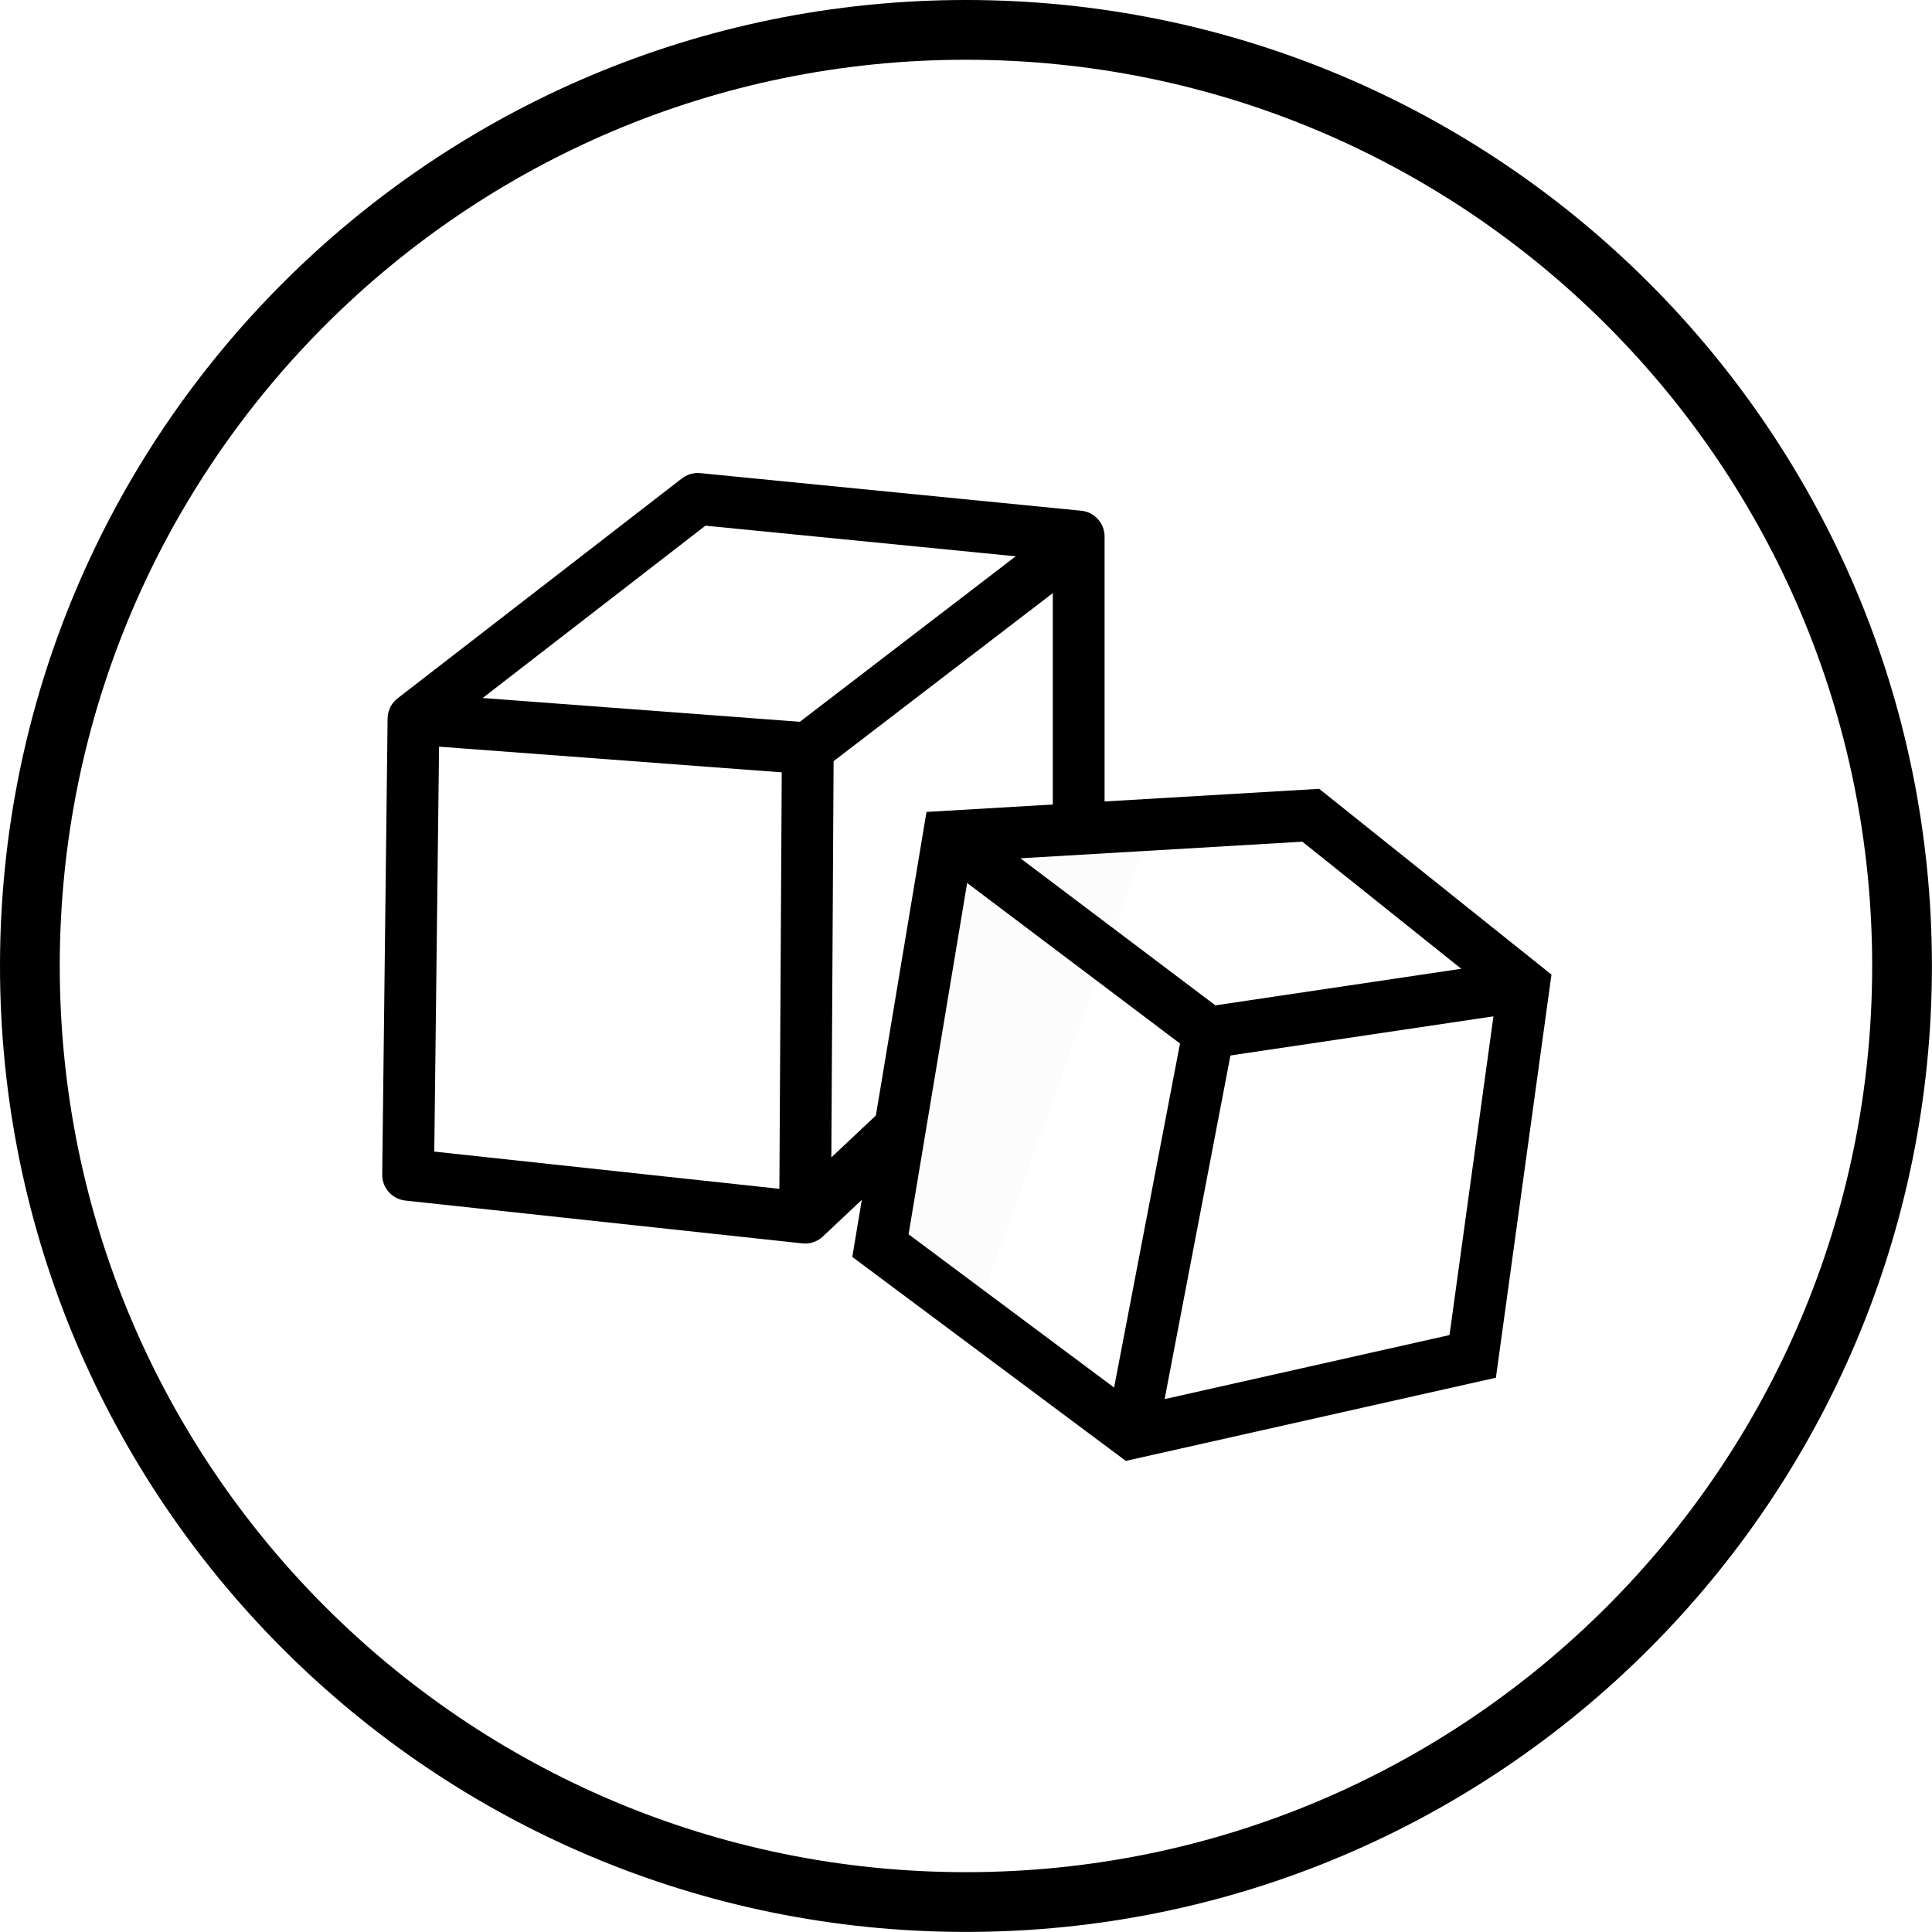
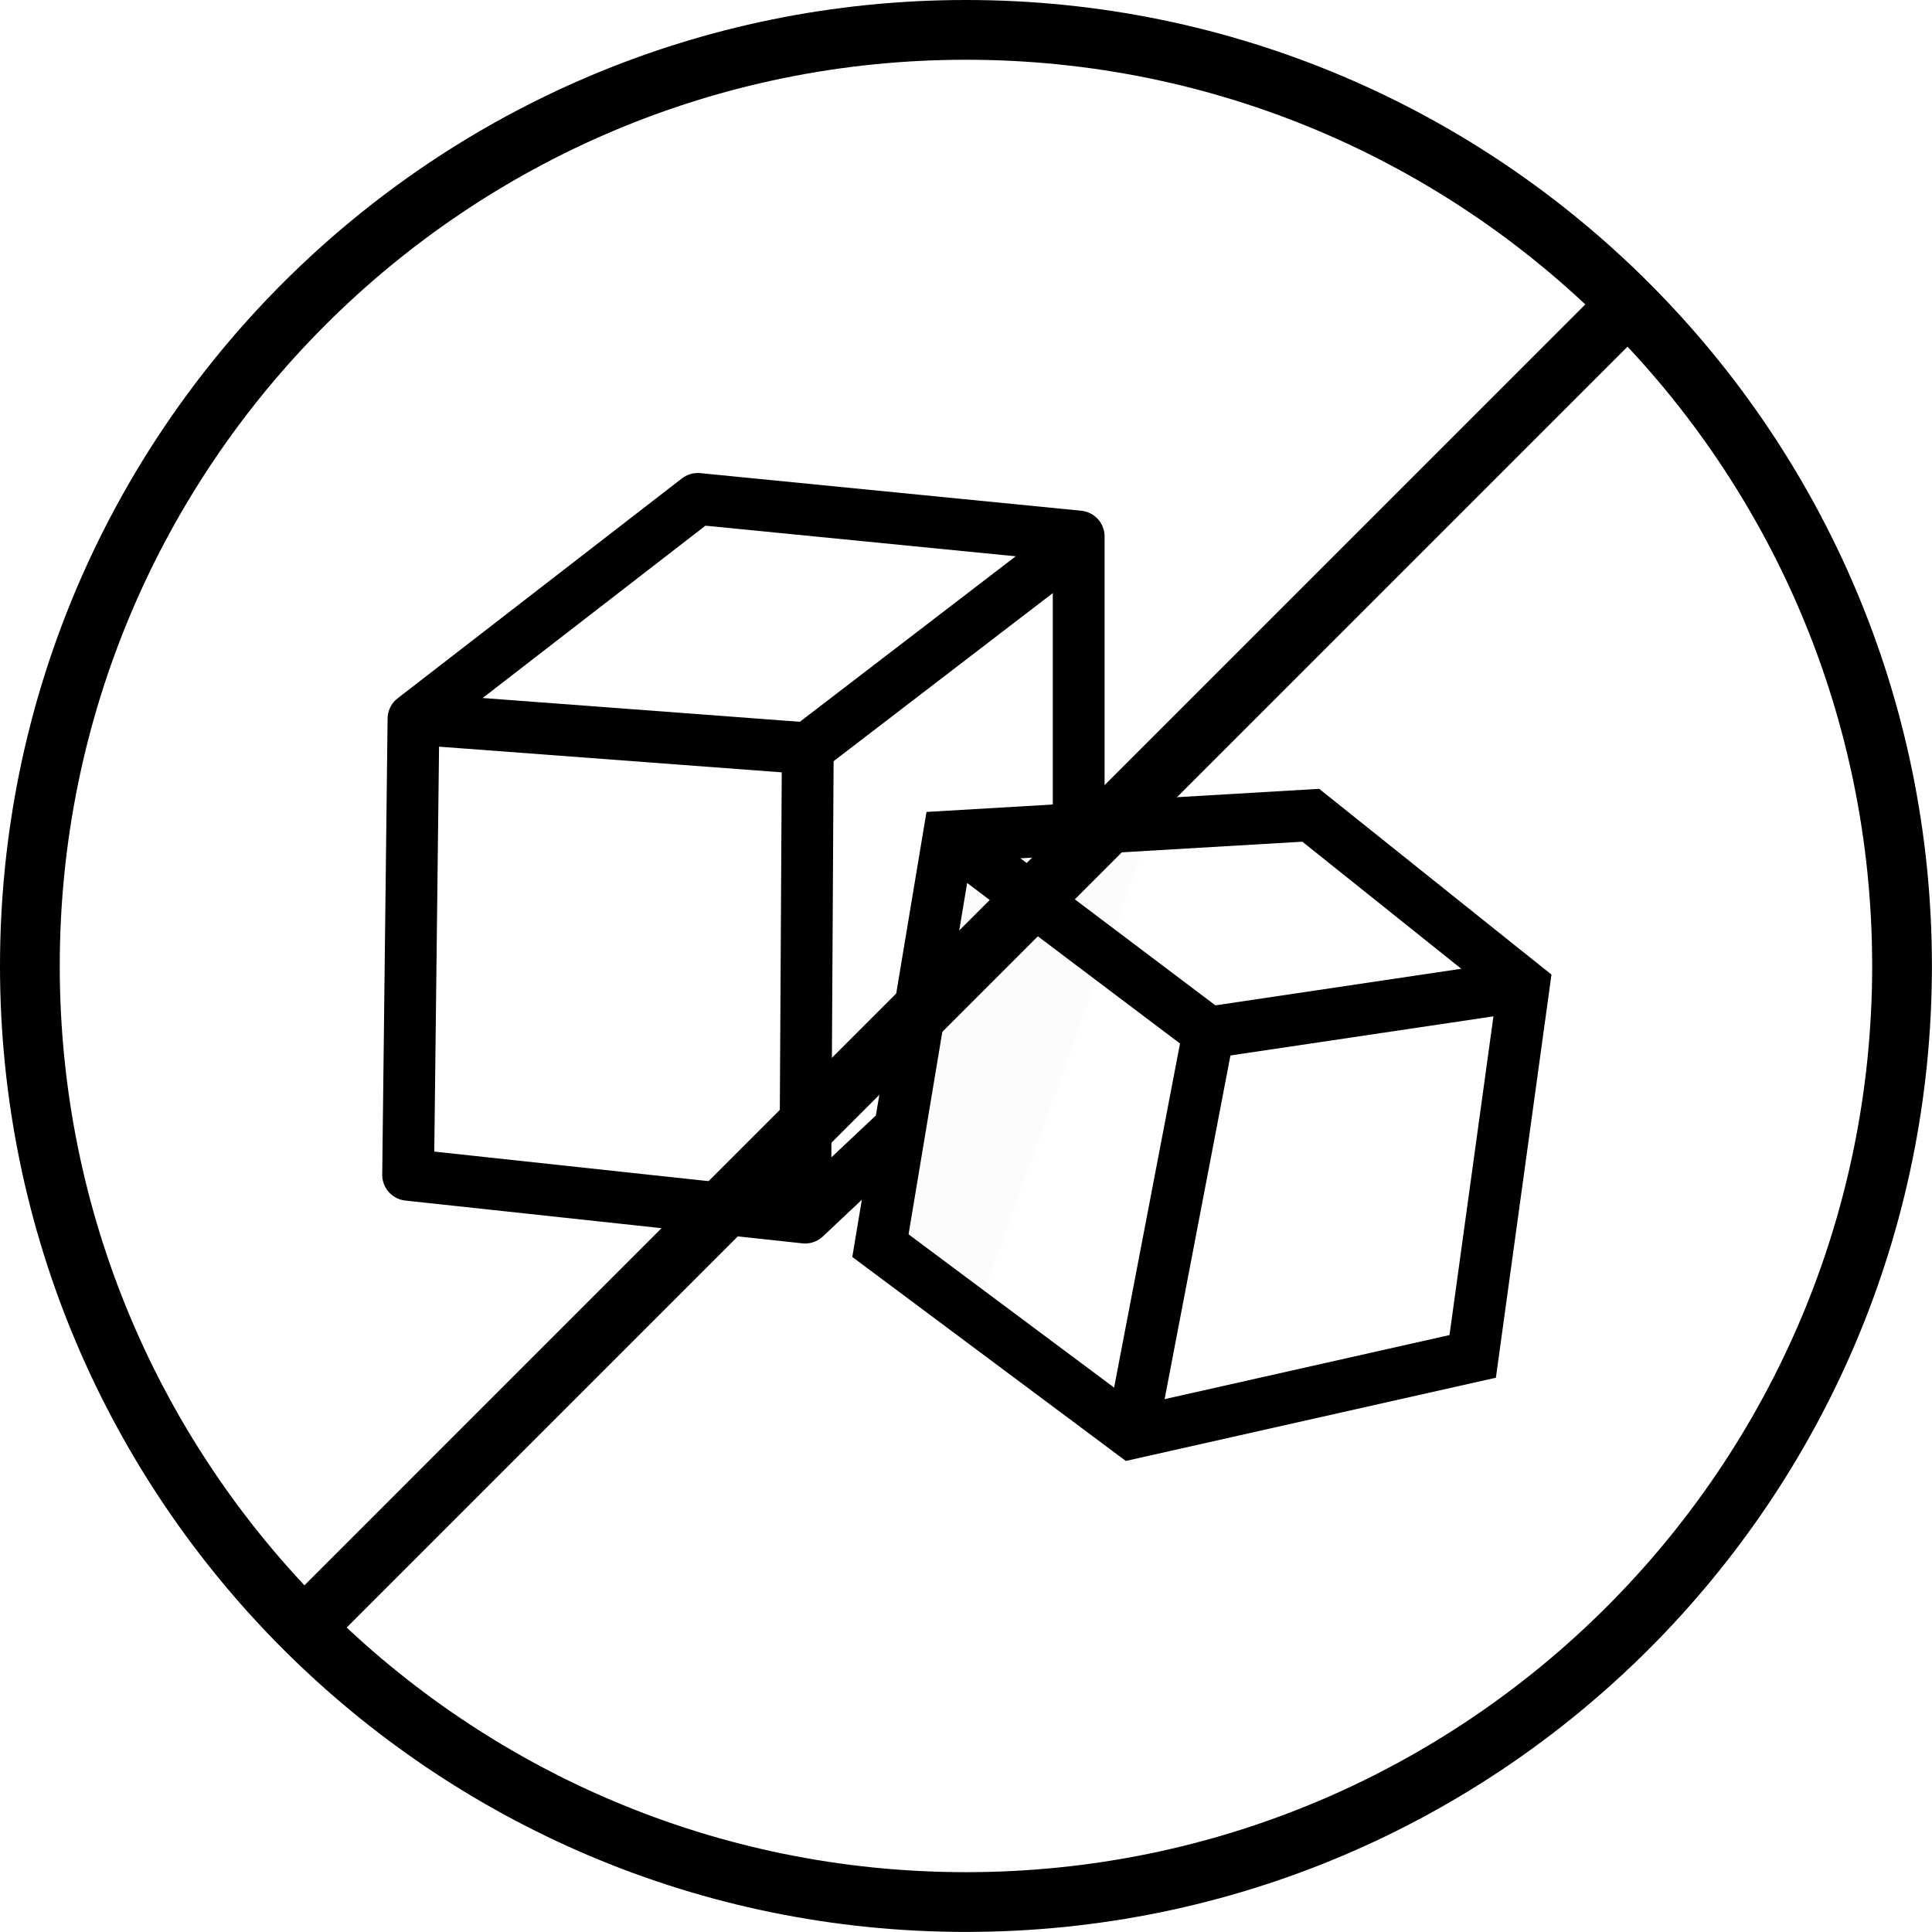
<svg xmlns="http://www.w3.org/2000/svg" version="1.1" id="Layer_1" x="0px" y="0px" width="48.498px" height="48.5px" viewBox="0 0 48.498 48.5" enable-background="new 0 0 48.498 48.5" xml:space="preserve">
  <circle fill="none" stroke="#000000" stroke-width="1.5" stroke-miterlimit="10" cx="24.249" cy="24.249" r="23.499" />
-   <polyline fill="none" stroke="#000000" stroke-width="1.3" stroke-linecap="round" stroke-linejoin="round" stroke-miterlimit="10" points="  20.211,30.567 27.079,24.104 27.079,13.468 17.516,12.524 10.38,18.044 20.278,18.786 20.211,30.567 10.245,29.492 10.38,18.044 " />
+   <polyline fill="none" stroke="#000000" stroke-width="1.3" stroke-linecap="round" stroke-linejoin="round" stroke-miterlimit="10" points="  20.211,30.566 27.079,24.104 27.079,13.468 17.516,12.524 10.38,18.044 20.278,18.786 20.211,30.566 10.245,29.492 10.38,18.044 " />
  <line fill="none" stroke="#000000" stroke-width="1.3" stroke-linecap="round" stroke-linejoin="round" stroke-miterlimit="10" x1="26.78" y1="13.801" x2="20.278" y2="18.786" />
-   <polygon fill="#FCFCFC" points="22.365,30.675 23.99,21.675 28.907,20.716 24.552,32.862 22.102,31.269 " />
-   <polygon fill="none" stroke="#000000" stroke-width="1.3" stroke-miterlimit="10" points="22.102,31.269 28.411,35.974 36.97,34.05   38.253,24.743 32.905,20.466 23.814,21.001 " />
+   <polygon fill="#FCFCFC" points="22.365,30.675 23.99,21.675 28.907,20.716 24.552,32.861 22.102,31.27 " />
+   <polygon fill="none" stroke="#000000" stroke-width="1.3" stroke-miterlimit="10" points="22.102,31.27 28.411,35.975 36.97,34.05   38.253,24.743 32.905,20.466 23.814,21.001 " />
  <polyline fill="none" stroke="#000000" stroke-width="1.3" stroke-miterlimit="1" points="23.814,21.001 30.337,25.921   38.253,24.743 " />
-   <line fill="none" stroke="#000000" stroke-width="1.3" stroke-miterlimit="1" x1="28.411" y1="35.974" x2="30.337" y2="25.921" />
+   <line fill="none" stroke="#000000" stroke-width="1.3" stroke-miterlimit="1" x1="28.411" y1="35.975" x2="30.337" y2="25.921" />
+   <line fill="none" stroke="#000000" stroke-width="1.5" stroke-miterlimit="10" x1="7.369" y1="41.13" x2="40.689" y2="7.809" />
</svg>
